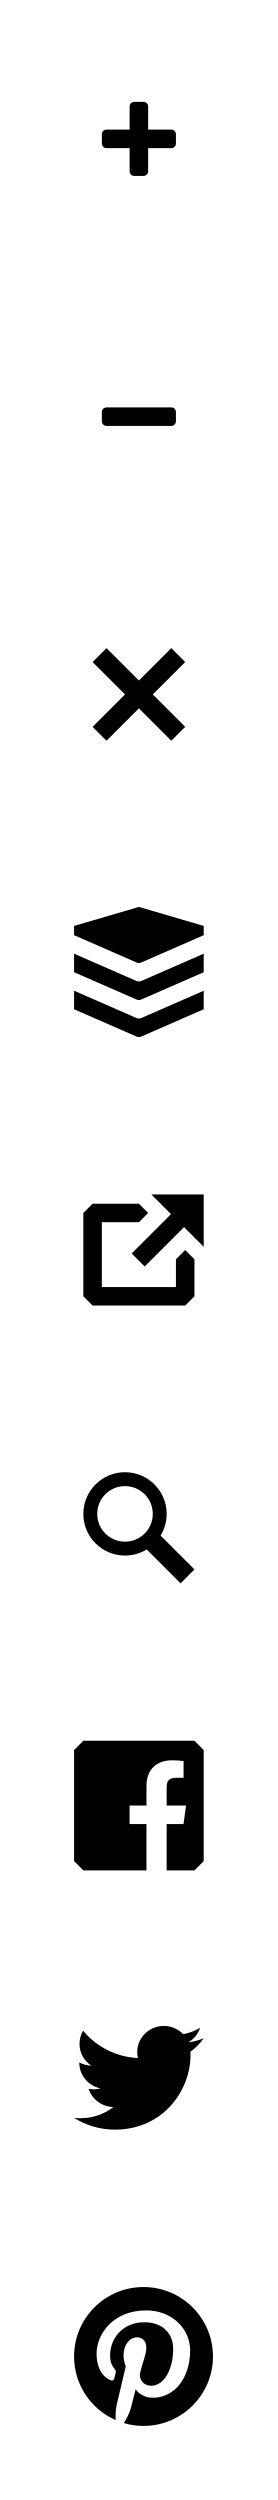
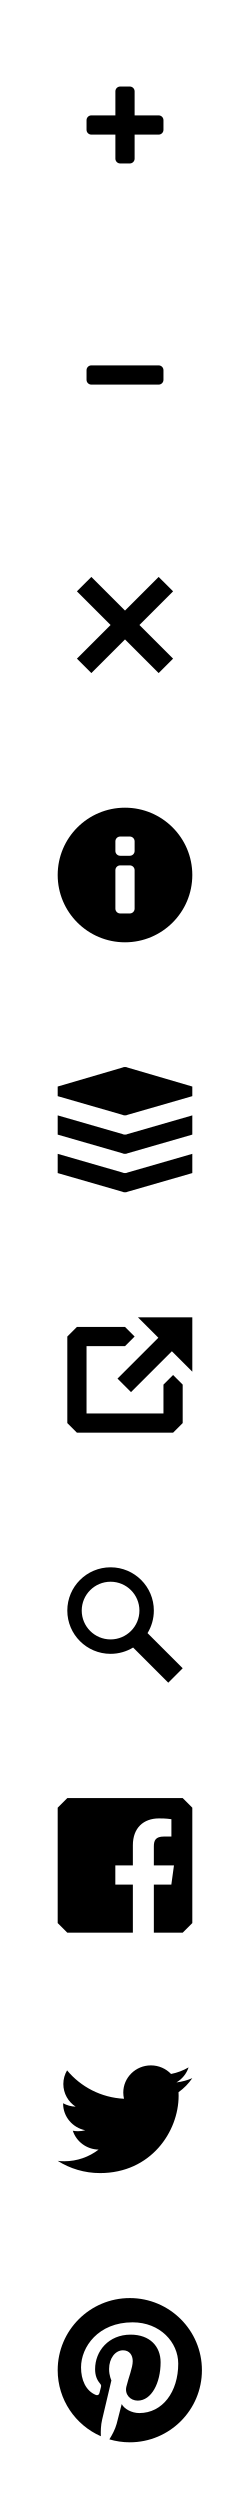
- <svg xmlns="http://www.w3.org/2000/svg" width="30" height="270" id="svg10280" version="1.1">
+ <svg xmlns="http://www.w3.org/2000/svg" width="26" height="260" id="svg10280" version="1.1">
  <defs id="defs10282">
    <clipPath id="clipPath10190" clipPathUnits="userSpaceOnUse">
      <path id="path10192" d="m 0.06,162.536 199.94,0 0,-162.476 -199.94,0 0,162.476 z" />
    </clipPath>
    <clipPath id="clipPath10196" clipPathUnits="userSpaceOnUse">
      <path id="path10198" d="M 0,0 200,0 200,163 0,163 0,0 z" />
    </clipPath>
    <clipPath clipPathUnits="userSpaceOnUse" id="clipPath4518">
      <path d="M 0,500 1024,500 1024,0 0,0 0,500 z" id="path4520" />
    </clipPath>
    <clipPath clipPathUnits="userSpaceOnUse" id="clipPath3441">
      <path id="path3443" d="m -28.999,153.8 c -0.101,-5e-4 -0.203,0.027 -0.292,0.075 l -5.4,2.975 c -0.093,0.051 -0.171,0.125 -0.225,0.217 -0.054,0.092 -0.084,0.202 -0.084,0.308 l 0,6.05 c 3e-4,0.213 0.121,0.422 0.308,0.525 l 5.4,2.975 c 0.088,0.048 0.191,0.075 0.292,0.075 0.1,0 0.204,-0.027 0.292,-0.075 l 5.4,-2.975 c 0.187,-0.103 0.308,-0.311 0.308,-0.525 l 0,-6.05 c -2e-4,-0.107 -0.029,-0.217 -0.084,-0.308 -0.054,-0.092 -0.131,-0.165 -0.225,-0.217 l -5.4,-2.975 c -0.088,-0.048 -0.192,-0.075 -0.292,-0.075 z" style="font-size:medium;font-style:normal;font-variant:normal;font-weight:normal;font-stretch:normal;text-indent:0;text-align:start;text-decoration:none;line-height:normal;letter-spacing:normal;word-spacing:normal;text-transform:none;direction:ltr;block-progression:tb;writing-mode:lr-tb;text-anchor:start;baseline-shift:baseline;color:#000000;fill:#000000;fill-opacity:1;fill-rule:nonzero;stroke:none;stroke-width:1;marker:none;visibility:visible;display:inline;overflow:visible;enable-background:accumulate;font-family:Sans;-inkscape-font-specification:Sans" />
    </clipPath>
  </defs>
-   <g id="layer2" style="display:none" transform="translate(0,114)">
-     <rect style="fill:#f2f2f2;display:inline" id="rect3764" width="30" height="270" x="0" y="-114" />
-     <rect style="color:#000000;fill:#e6e6e6;fill-opacity:1;fill-rule:nonzero;stroke:none;stroke-width:1;marker:none;visibility:visible;display:inline;overflow:visible;enable-background:accumulate" id="rect8944" width="30" height="30" x="0" y="-24" />
+   <g id="layer2" style="display:none" transform="translate(0,104)">
+     <rect style="fill:#f2f2f2;display:inline" id="rect3764" width="26" height="260" x="0" y="-104" />
+     <rect style="color:#000000;fill:#e6e6e6;fill-opacity:1;fill-rule:nonzero;stroke:none;stroke-width:1;marker:none;visibility:visible;display:inline;overflow:visible;enable-background:accumulate" id="rect8944" width="26" height="26" x="0" y="-26" />
  </g>
-   <g id="layer1" transform="translate(-140,-92.36218)" style="display:inline">
-     <path id="path3407" d="m 156.344,221.362 2.125,2.125 -4.25,4.25 1.406,1.406 4.25,-4.25 2.125,2.125 0,-5.656 z m -6.344,1 -1,1 0,9 1,1 10,0 1,-1 0,-4 -1,-1 -1,1 0,3 -8,0 0,-7 4,0 1,-1 -1,-1 z" style="color:#000000;fill:#000000;fill-opacity:1;fill-rule:nonzero;stroke:none;stroke-width:1;marker:none;visibility:visible;display:inline;overflow:visible;filter:url(#filter6591-2);enable-background:accumulate" />
-     <path style="color:#000000;fill:#000000;fill-opacity:1;fill-rule:nonzero;stroke:none;stroke-width:1;marker:none;visibility:visible;display:inline;overflow:visible;enable-background:accumulate" d="m 154.5,103.362 c -0.277,0 -0.5,0.223 -0.5,0.5 l 0,2.5 -2.5,0 c -0.277,0 -0.5,0.223 -0.5,0.5 l 0,1 c 0,0.277 0.223,0.5 0.5,0.5 l 2.5,0 0,2.5 c 0,0.277 0.223,0.5 0.5,0.5 l 1,0 c 0.277,0 0.5,-0.223 0.5,-0.5 l 0,-2.5 2.5,0 c 0.277,0 0.5,-0.223 0.5,-0.5 l 0,-1 c 0,-0.277 -0.223,-0.5 -0.5,-0.5 l -2.5,0 0,-2.5 c 0,-0.277 -0.223,-0.5 -0.5,-0.5 z" id="path4922" />
-     <path id="path8230" d="m 151.5,136.362 c -0.277,0 -0.5,0.223 -0.5,0.5 l 0,1 c 0,0.277 0.223,0.5 0.5,0.5 l 7,0 c 0.277,0 0.5,-0.223 0.5,-0.5 l 0,-1 c 0,-0.277 -0.223,-0.5 -0.5,-0.5 z" style="color:#000000;fill:#000000;fill-opacity:1;fill-rule:nonzero;stroke:none;stroke-width:1;marker:none;visibility:visible;display:inline;overflow:visible;enable-background:accumulate" />
-     <path d="m 161.999,312.488 c -0.515,0.225 -1.069,0.377 -1.65,0.445 0.593,-0.35 1.048,-0.904 1.263,-1.564 -0.555,0.324 -1.17,0.559 -1.824,0.686 -0.524,-0.55 -1.27,-0.893 -2.096,-0.893 -1.586,0 -2.872,1.266 -2.872,2.828 0,0.222 0.025,0.438 0.075,0.644 -2.387,-0.118 -4.503,-1.244 -5.92,-2.955 -0.247,0.418 -0.389,0.903 -0.389,1.422 0,0.981 0.507,1.847 1.278,2.354 -0.471,-0.015 -0.914,-0.142 -1.301,-0.354 -3e-4,0.012 -3e-4,0.024 -3e-4,0.035 0,1.37 0.99,2.513 2.304,2.773 -0.241,0.065 -0.495,0.099 -0.757,0.099 -0.185,0 -0.365,-0.018 -0.54,-0.051 0.365,1.123 1.426,1.941 2.683,1.964 -0.983,0.758 -2.221,1.211 -3.567,1.211 -0.232,0 -0.46,-0.013 -0.685,-0.04 1.271,0.802 2.781,1.271 4.403,1.271 5.283,0 8.172,-4.309 8.172,-8.046 0,-0.123 0,-0.245 -0.01,-0.366 0.561,-0.399 1.048,-0.897 1.433,-1.464" style="color:#000000;fill:#000000;fill-opacity:1;fill-rule:nonzero;stroke:none;stroke-width:1;marker:none;visibility:visible;display:inline;overflow:visible;enable-background:accumulate" id="path8212" />
-     <g transform="matrix(0.05245528,0,0,-0.05245528,114.6619,300.6858)" id="g4514" style="fill:#000000;fill-opacity:1;display:inline">
+   <g id="layer1" transform="translate(-140,-102.3622)" style="display:inline">
+     <path id="path3407" d="m 154.344,239.362 2.125,2.125 -4.25,4.25 1.406,1.406 4.25,-4.25 2.125,2.125 0,-5.656 z m -6.344,1 -1,1 0,9 1,1 10,0 1,-1 0,-4 -1,-1 -1,1 0,3 -8,0 0,-7 4,0 1,-1 -1,-1 z" style="color:#000000;fill:#000000;fill-opacity:1;fill-rule:nonzero;stroke:none;stroke-width:1;marker:none;visibility:visible;display:inline;overflow:visible;filter:url(#filter6591-2);enable-background:accumulate" />
+     <path style="color:#000000;fill:#000000;fill-opacity:1;fill-rule:nonzero;stroke:none;stroke-width:1;marker:none;visibility:visible;display:inline;overflow:visible;enable-background:accumulate" d="m 152.5,111.362 c -0.277,0 -0.5,0.223 -0.5,0.5 l 0,2.5 -2.5,0 c -0.277,0 -0.5,0.223 -0.5,0.5 l 0,1 c 0,0.277 0.223,0.5 0.5,0.5 l 2.5,0 0,2.5 c 0,0.277 0.223,0.5 0.5,0.5 l 1,0 c 0.277,0 0.5,-0.223 0.5,-0.5 l 0,-2.5 2.5,0 c 0.277,0 0.5,-0.223 0.5,-0.5 l 0,-1 c 0,-0.277 -0.223,-0.5 -0.5,-0.5 l -2.5,0 0,-2.5 c 0,-0.277 -0.223,-0.5 -0.5,-0.5 z" id="path4922" />
+     <path id="path8230" d="m 149.5,140.362 c -0.277,0 -0.5,0.223 -0.5,0.5 l 0,1 c 0,0.277 0.223,0.5 0.5,0.5 l 7,0 c 0.277,0 0.5,-0.223 0.5,-0.5 l 0,-1 c 0,-0.277 -0.223,-0.5 -0.5,-0.5 z" style="color:#000000;fill:#000000;fill-opacity:1;fill-rule:nonzero;stroke:none;stroke-width:1;marker:none;visibility:visible;display:inline;overflow:visible;enable-background:accumulate" />
+     <path d="m 160,318.488 c -0.515,0.225 -1.069,0.377 -1.65,0.445 0.593,-0.35 1.048,-0.904 1.263,-1.564 -0.555,0.324 -1.17,0.559 -1.824,0.686 -0.524,-0.55 -1.27,-0.893 -2.096,-0.893 -1.586,0 -2.872,1.266 -2.872,2.828 0,0.222 0.025,0.438 0.075,0.644 -2.387,-0.118 -4.503,-1.244 -5.92,-2.955 -0.247,0.418 -0.389,0.903 -0.389,1.422 0,0.981 0.507,1.847 1.278,2.354 -0.471,-0.015 -0.914,-0.142 -1.301,-0.354 -3e-4,0.012 -3e-4,0.024 -3e-4,0.035 0,1.37 0.99,2.513 2.304,2.773 -0.241,0.065 -0.495,0.099 -0.757,0.099 -0.185,0 -0.365,-0.018 -0.54,-0.051 0.365,1.123 1.426,1.941 2.683,1.964 -0.983,0.758 -2.221,1.211 -3.567,1.211 -0.232,0 -0.46,-0.013 -0.685,-0.04 1.271,0.802 2.781,1.271 4.403,1.271 5.283,0 8.172,-4.309 8.172,-8.046 0,-0.123 0,-0.245 -0.01,-0.366 0.561,-0.399 1.048,-0.897 1.433,-1.464" style="color:#000000;fill:#000000;fill-opacity:1;fill-rule:nonzero;stroke:none;stroke-width:1;marker:none;visibility:visible;display:inline;overflow:visible;enable-background:accumulate" id="path8212" />
+     <g transform="matrix(0.05245528,0,0,-0.05245528,112.6619,309.6858)" id="g4514" style="fill:#000000;fill-opacity:1;display:inline">
      <g id="g4516" clip-path="url(#clipPath4518)" style="fill:#000000;fill-opacity:1">
        <g id="g4522" transform="translate(887.7168,387.4473)" style="fill:#000000;fill-opacity:1">
          <path d="M -233.1,-6.9786576e-4 -252.164,-19.065 l 0,-228.766 19.064,-19.064 129.98,-2.9e-4 0,95.32 -34.782,0 0,38.128 34.782,0 0,39.894 c 0,34.472 21.054,53.243 51.806,53.243 14.731,0 20.904,-1.096 24.593,-1.586 l 0,-34.359 -14.841,-0.01 c -16.724,0 -19.963,-7.947 -19.963,-19.609 l 0,-37.573 39.887,0 -5.193,-38.128 -34.694,0 0,-95.32 57.192,2.9e-4 19.064,19.064 0,228.766 -19.064,19.064 z" style="fill:#000000;fill-opacity:1;fill-rule:nonzero;stroke:none" id="path4524" />
        </g>
      </g>
    </g>
-     <g style="display:inline" id="g12" transform="matrix(0.00546686,0,0,-0.00546686,185.799,344.1801)">
+     <g style="display:inline" id="g12" transform="matrix(0.00546686,0,0,-0.00546686,183.799,346.1801)">
      <path style="fill:#000000;fill-opacity:1;fill-rule:nonzero;stroke:none" id="path16" d="m -5542.26,881.375 c -757.661,0 -1371.946,-614.23 -1371.946,-1371.92 0,-561.771 337.805,-1044.381 821.199,-1256.568 -3.863,95.797 -0.691,210.797 23.875,315.027 26.379,111.383 176.532,747.561 176.532,747.561 0,0 -43.83,87.6 -43.83,217.07 0,203.3 117.84,355.15 264.59,355.15 124.78,0 185.06,-93.73 185.06,-205.97 0,-125.45 -80,-313.08 -121.15,-486.87 -34.37,-145.531 72.97,-264.23 216.54,-264.23 259.94,0 435,333.85 435,729.4 0,300.69 -202.52,525.74 -570.86,525.74 -416.155,0 -675.421,-310.35 -675.421,-657.01 0,-119.52 35.246,-203.82 90.445,-269.08 25.379,-29.98 28.907,-42.04 19.715,-76.46 -6.574,-25.25 -21.691,-86.02 -27.945,-110.102 -9.137,-34.75 -37.285,-47.168 -68.692,-34.34 -191.679,78.252 -280.957,288.172 -280.957,524.132 0,389.72 328.68,857.02 980.515,857.02 523.79,0 868.52,-379.03 868.52,-785.89 0,-538.191 -299.2,-940.262 -740.25,-940.262 -148.11,0 -287.43,80.071 -335.16,171.012 0,0 -79.65,-316.101 -96.52,-377.129 -29.08,-105.781 -86.02,-211.492 -138.08,-293.902 123.4,-36.418 253.73,-56.258 388.82,-56.258 757.6,0 1371.86,614.238 1371.86,1371.959 0,757.69 -614.26,1371.92 -1371.86,1371.92" />
    </g>
-     <path id="path3409" d="m 153.5,251.362 c -2.485,0 -4.5,2.015 -4.5,4.5 0,2.485 2.015,4.5 4.5,4.5 0.854,0 1.663,-0.243 2.344,-0.656 l 3.656,3.656 1.5,-1.5 -3.656,-3.656 c 0.413,-0.68 0.656,-1.49 0.656,-2.344 0,-2.485 -2.015,-4.5 -4.5,-4.5 z m 0,1.5 c 1.657,0 3,1.343 3,3 0,1.657 -1.343,3 -3,3 -1.657,0 -3,-1.343 -3,-3 0,-1.657 1.343,-3 3,-3 z" style="color:#000000;fill:#000000;fill-opacity:1;fill-rule:nonzero;stroke:none;stroke-width:1;marker:none;visibility:visible;display:inline;overflow:visible;enable-background:accumulate" />
-     <path id="path5896" d="m 151.5,162.362 -1.5,1.5 3.5,3.5 -3.5,3.5 1.5,1.5 3.5,-3.5 3.5,3.5 1.5,-1.5 -3.5,-3.5 3.5,-3.5 -1.5,-1.5 -3.5,3.5 z" style="color:#000000;fill:#000000;fill-opacity:1;fill-rule:nonzero;stroke:none;stroke-width:1;marker:none;visibility:visible;display:inline;overflow:visible;enable-background:accumulate" />
-     <path style="font-size:medium;font-style:normal;font-variant:normal;font-weight:normal;font-stretch:normal;text-indent:0;text-align:start;text-decoration:none;line-height:normal;letter-spacing:normal;word-spacing:normal;text-transform:none;direction:ltr;block-progression:tb;writing-mode:lr-tb;text-anchor:start;baseline-shift:baseline;color:#000000;fill:#000000;fill-opacity:1;fill-rule:nonzero;stroke:none;stroke-width:1;marker:none;visibility:visible;display:inline;overflow:visible;enable-background:accumulate;font-family:Sans;-inkscape-font-specification:Sans" d="m 155,190.331 c -0.101,-5e-4 -0.193,0.015 -0.281,0.062 L 148,192.362 l 0,1 6.719,2.938 c 0.088,0.048 0.181,0.062 0.281,0.062 0.1,0 0.193,-0.015 0.281,-0.062 l 6.719,-2.938 0,-1 -6.719,-1.969 c -0.088,-0.048 -0.182,-0.062 -0.281,-0.062 z m -7,7.031 6.719,2.938 c 0.088,0.048 0.181,0.062 0.281,0.062 0.1,0 0.193,-0.015 0.281,-0.062 l 6.719,-2.938 0,-2 -6.719,2.938 c -0.088,0.048 -0.181,0.062 -0.281,0.062 -0.101,0 -0.193,-0.015 -0.281,-0.062 L 148,195.362 z m 0,4 6.719,2.938 c 0.088,0.048 0.181,0.062 0.281,0.062 0.1,0 0.193,-0.015 0.281,-0.062 l 6.719,-2.938 0,-2 -6.719,2.938 c -0.088,0.048 -0.181,0.062 -0.281,0.062 -0.101,0 -0.193,-0.015 -0.281,-0.062 L 148,199.362 z" id="path3431" />
+     <path id="path3409" d="m 151.5,265.362 c -2.485,0 -4.5,2.015 -4.5,4.5 0,2.485 2.015,4.5 4.5,4.5 0.854,0 1.663,-0.243 2.344,-0.656 l 3.656,3.656 1.5,-1.5 -3.656,-3.656 c 0.413,-0.68 0.656,-1.49 0.656,-2.344 0,-2.485 -2.015,-4.5 -4.5,-4.5 z m 0,1.5 c 1.657,0 3,1.343 3,3 0,1.657 -1.343,3 -3,3 -1.657,0 -3,-1.343 -3,-3 0,-1.657 1.343,-3 3,-3 z" style="color:#000000;fill:#000000;fill-opacity:1;fill-rule:nonzero;stroke:none;stroke-width:1;marker:none;visibility:visible;display:inline;overflow:visible;enable-background:accumulate" />
+     <path id="path5896" d="m 149.5,162.362 -1.5,1.5 3.5,3.5 -3.5,3.5 1.5,1.5 3.5,-3.5 3.5,3.5 1.5,-1.5 -3.5,-3.5 3.5,-3.5 -1.5,-1.5 -3.5,3.5 z" style="color:#000000;fill:#000000;fill-opacity:1;fill-rule:nonzero;stroke:none;stroke-width:1;marker:none;visibility:visible;display:inline;overflow:visible;enable-background:accumulate" />
+     <path style="font-size:medium;font-style:normal;font-variant:normal;font-weight:normal;font-stretch:normal;text-indent:0;text-align:start;text-decoration:none;line-height:normal;letter-spacing:normal;word-spacing:normal;text-transform:none;direction:ltr;block-progression:tb;writing-mode:lr-tb;text-anchor:start;baseline-shift:baseline;color:#000000;fill:#000000;fill-opacity:1;fill-rule:nonzero;stroke:none;stroke-width:1;marker:none;visibility:visible;display:inline;overflow:visible;enable-background:accumulate;font-family:Sans;-inkscape-font-specification:Sans" d="m 153,213.331 c -0.101,-5e-4 -0.193,0.015 -0.281,0.062 L 146,215.362 l 0,1 6.719,1.938 c 0.088,0.048 0.181,0.062 0.281,0.062 0.1,0 0.193,-0.015 0.281,-0.062 l 6.719,-1.938 0,-1 -6.719,-1.969 c -0.088,-0.048 -0.182,-0.062 -0.281,-0.062 z m -7,7.031 6.719,1.938 c 0.088,0.048 0.181,0.062 0.281,0.062 0.1,0 0.193,-0.015 0.281,-0.062 l 6.719,-1.938 0,-2 -6.719,1.938 c -0.088,0.048 -0.181,0.062 -0.281,0.062 -0.101,0 -0.193,-0.015 -0.281,-0.062 L 146,218.362 z m 0,4 6.719,1.938 c 0.088,0.048 0.181,0.062 0.281,0.062 0.1,0 0.193,-0.015 0.281,-0.062 l 6.719,-1.938 0,-2 -6.719,1.938 c -0.088,0.048 -0.181,0.062 -0.281,0.062 -0.101,0 -0.193,-0.015 -0.281,-0.062 L 146,222.362 z" id="path3431" />
  </g>
+   <path id="path3906" d="m 13,84 c -3.866,0 -7,3.134 -7,7 0,3.866 3.134,7 7,7 3.866,0 7,-3.134 7,-7 0,-3.866 -3.134,-7 -7,-7 z m -0.5,3 1,0 c 0.277,0 0.5,0.223 0.5,0.5 l 0,1 c 0,0.277 -0.223,0.5 -0.5,0.5 l -1,0 c -0.277,0 -0.5,-0.223 -0.5,-0.5 l 0,-1 c 0,-0.277 0.223,-0.5 0.5,-0.5 z m 0,3 1,0 c 0.277,0 0.5,0.223 0.5,0.5 l 0,4 c 0,0.277 -0.223,0.5 -0.5,0.5 l -1,0 c -0.277,0 -0.5,-0.223 -0.5,-0.5 l 0,-4 c 0,-0.277 0.223,-0.5 0.5,-0.5 z" style="color:#000000;fill:#000000;fill-opacity:1;fill-rule:nonzero;stroke:none;stroke-width:1;marker:none;visibility:visible;display:inline;overflow:visible;enable-background:accumulate" />
</svg>
